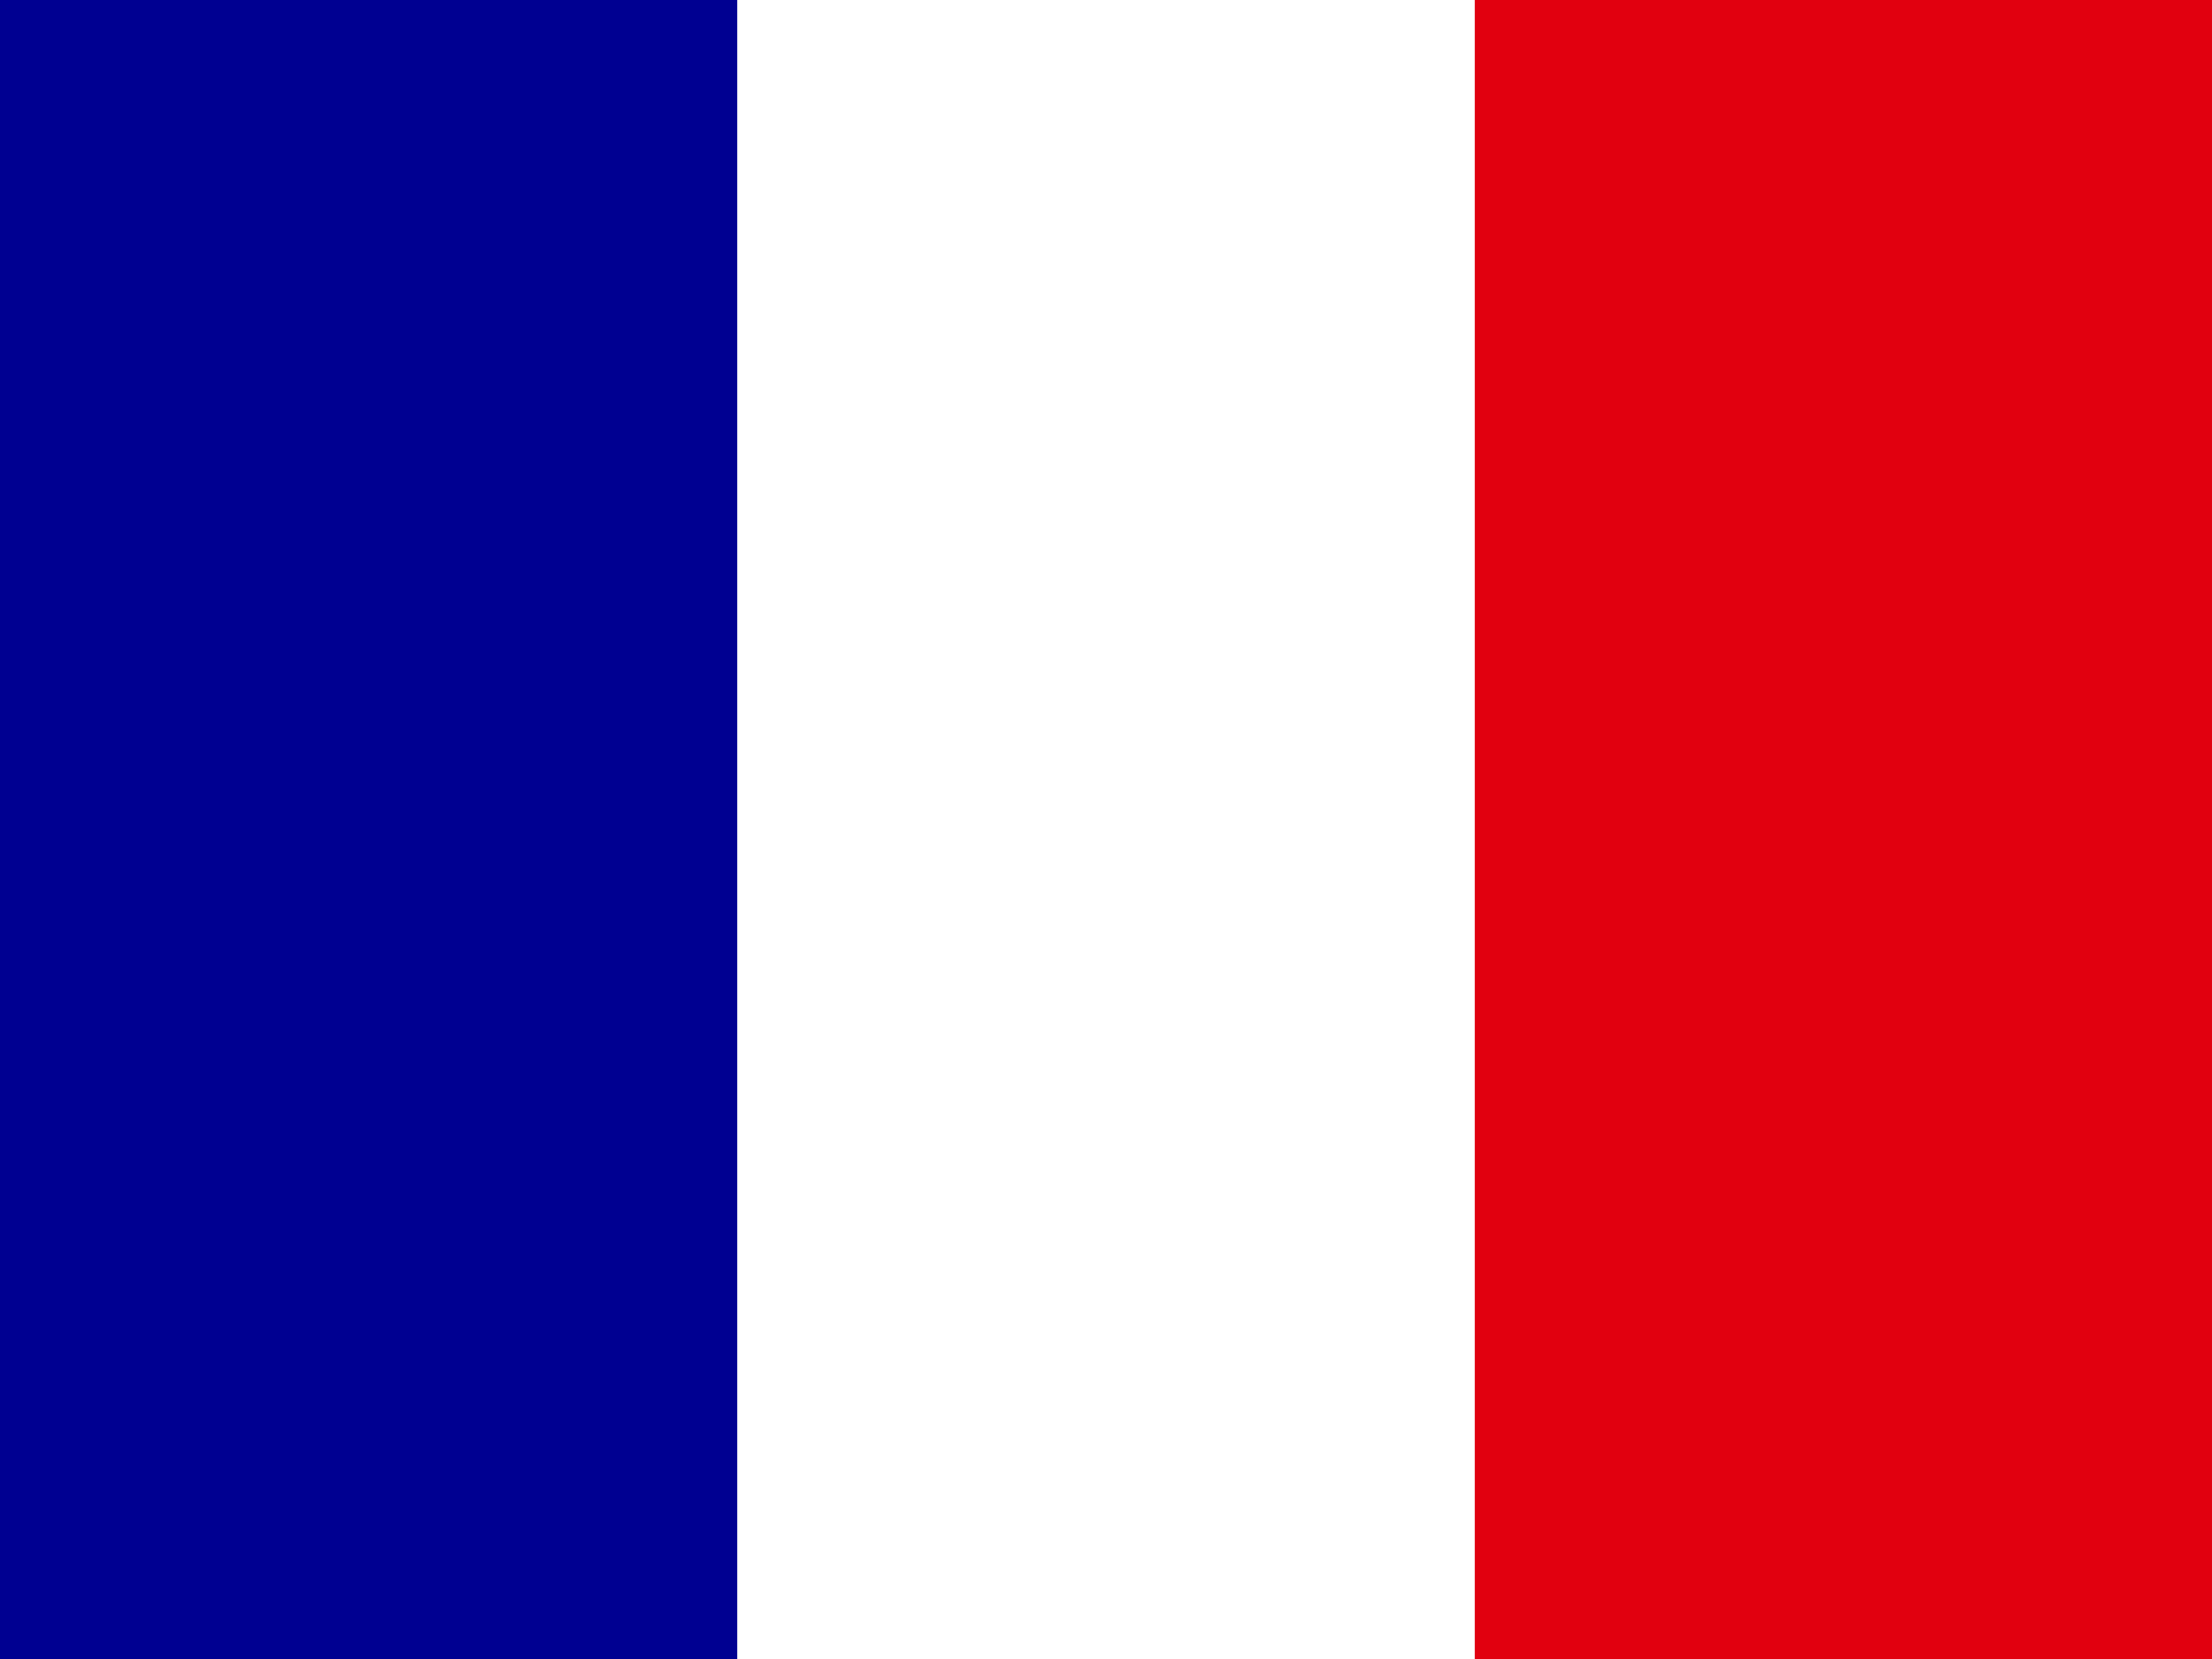
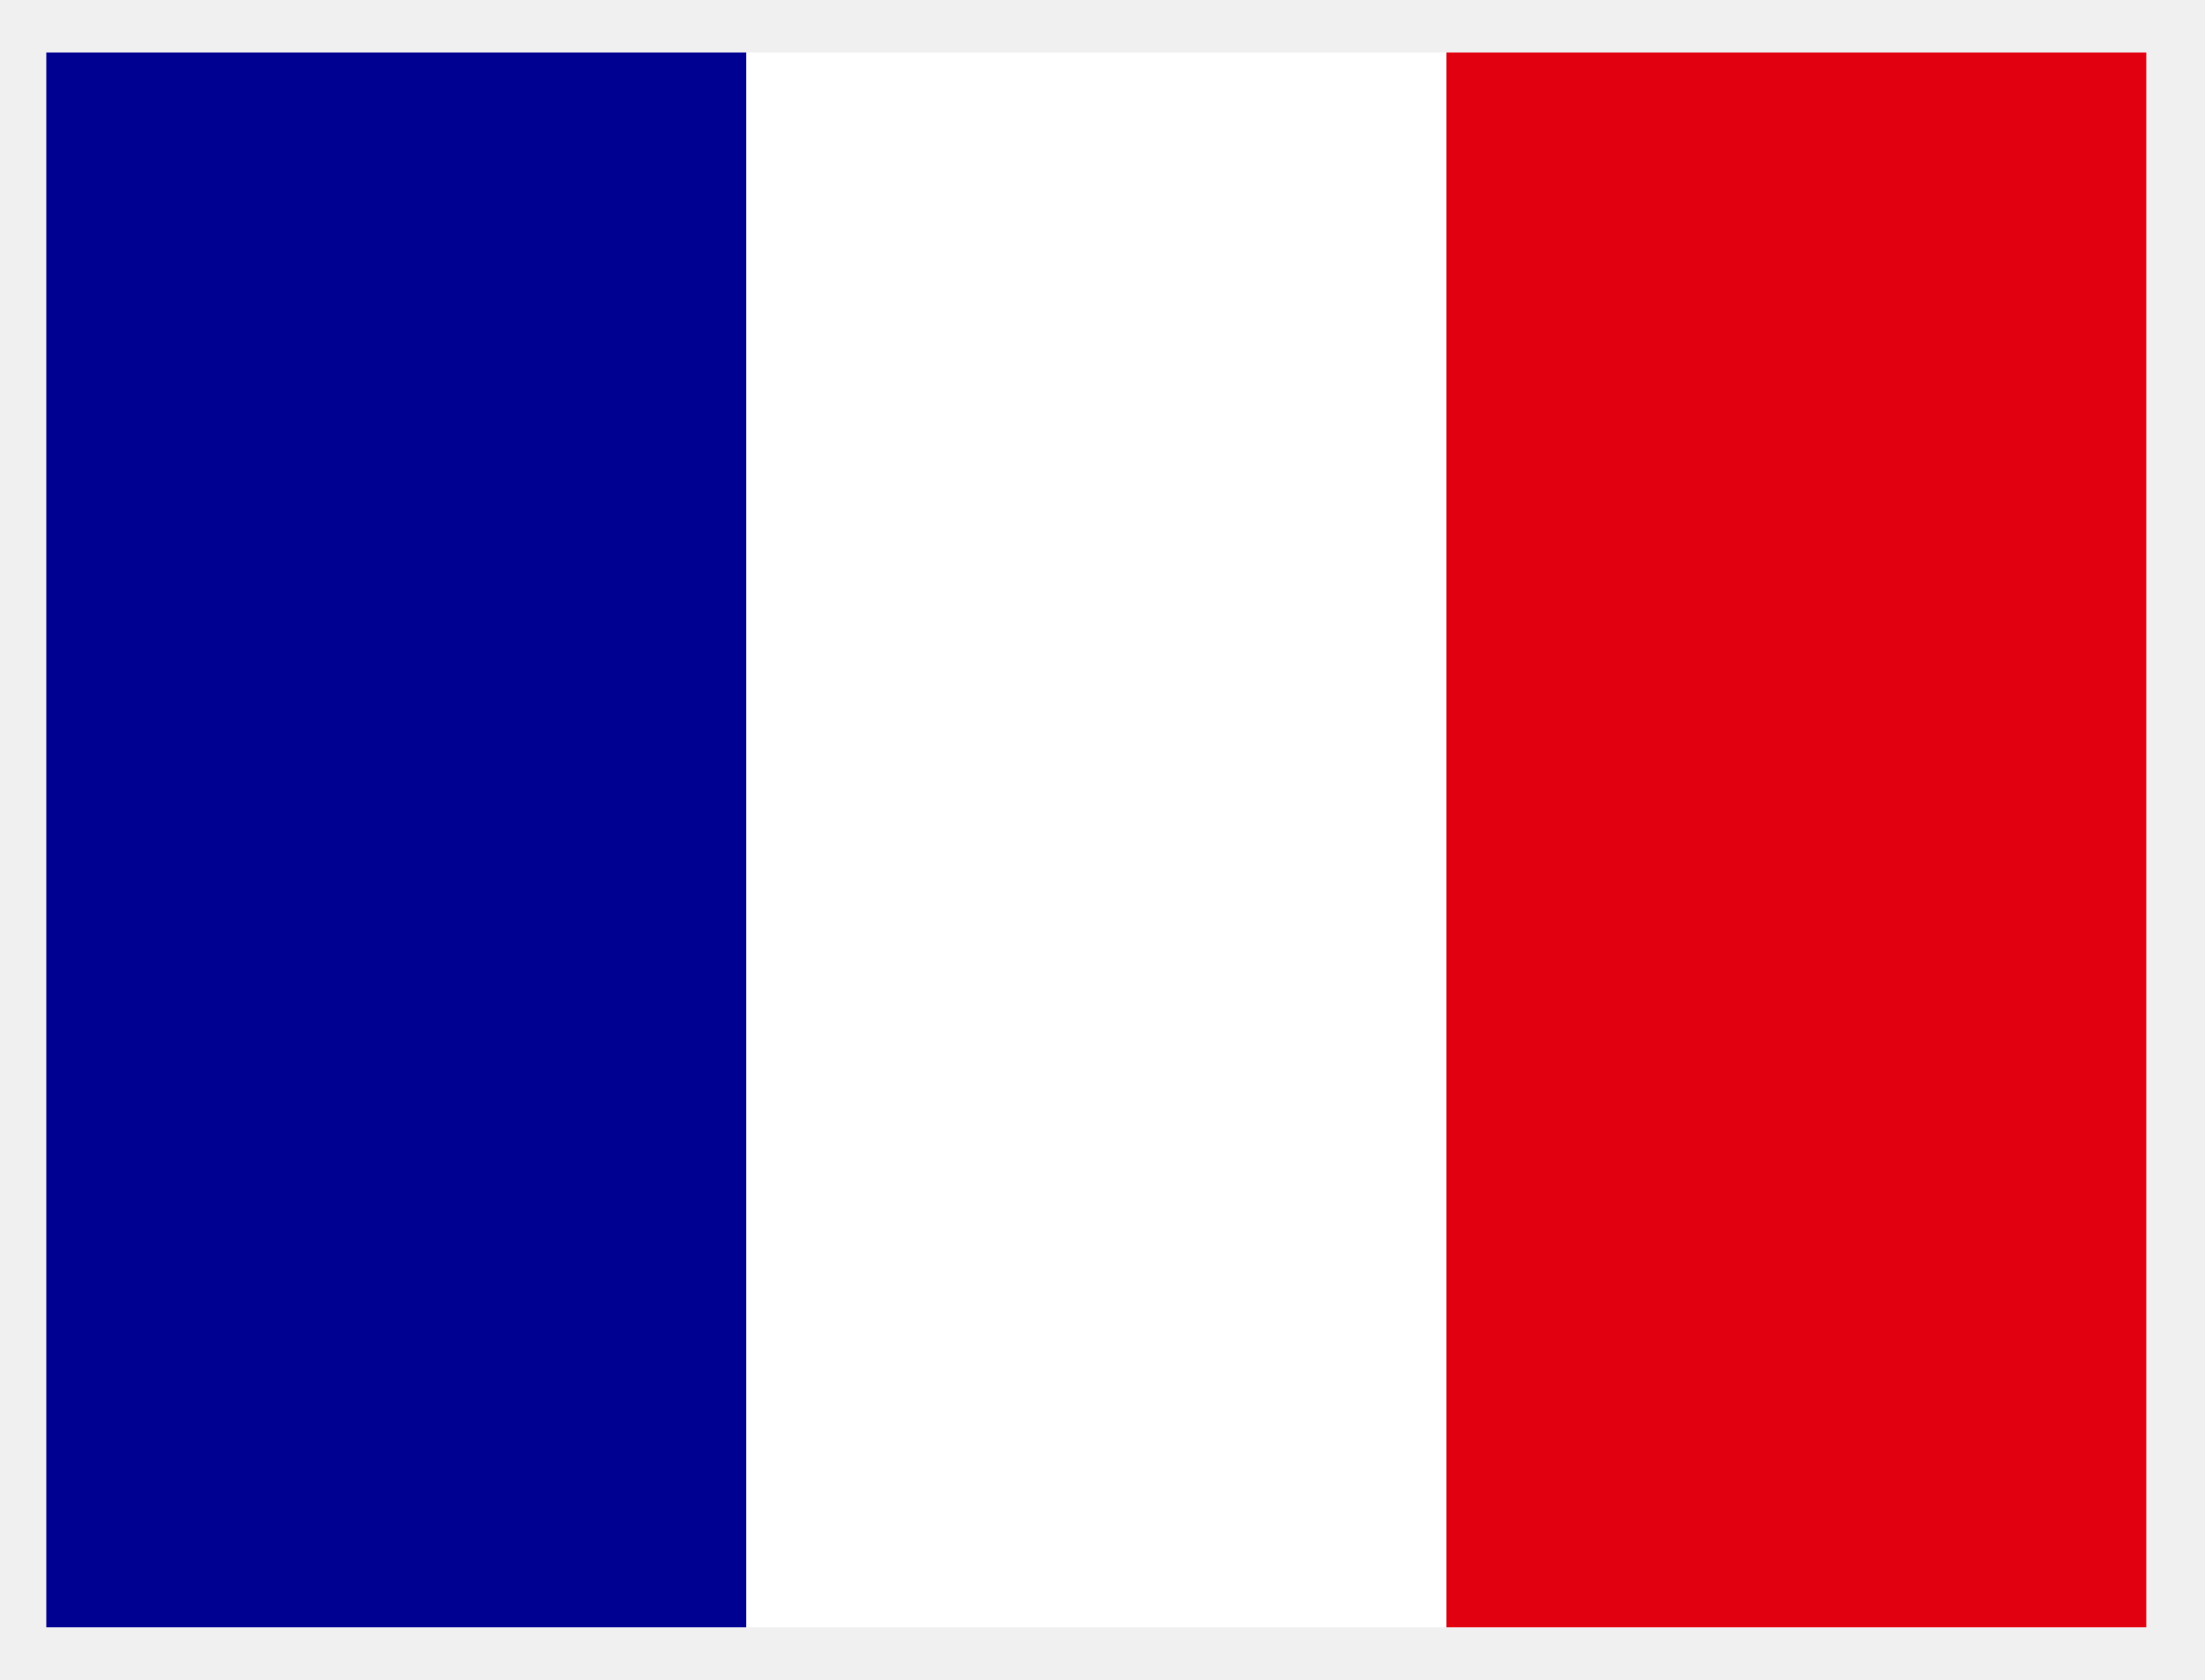
- <svg xmlns="http://www.w3.org/2000/svg" id="flag-icons-fr" viewBox="0 0 640 480">
-   <path fill="#fff" d="M0 0h640v480H0z" />
-   <path fill="#000091" d="M0 0h213.3v480H0z" />
-   <path fill="#e1000f" d="M426.7 0H640v480H426.7z" />
+ <svg xmlns="http://www.w3.org/2000/svg" width="21" height="16" viewBox="0 0 21 16" fill="none">
+   <g>
+     <path d="M0.441 0.5H20.441V15.5H0.441V0.5Z" fill="white" />
+     <path d="M0.441 0.5H7.107V15.5H0.441V0.5Z" fill="#000091" />
+     <path d="M13.775 0.5H20.441V15.5H13.775V0.5Z" fill="#E1000F" />
+   </g>
</svg>
